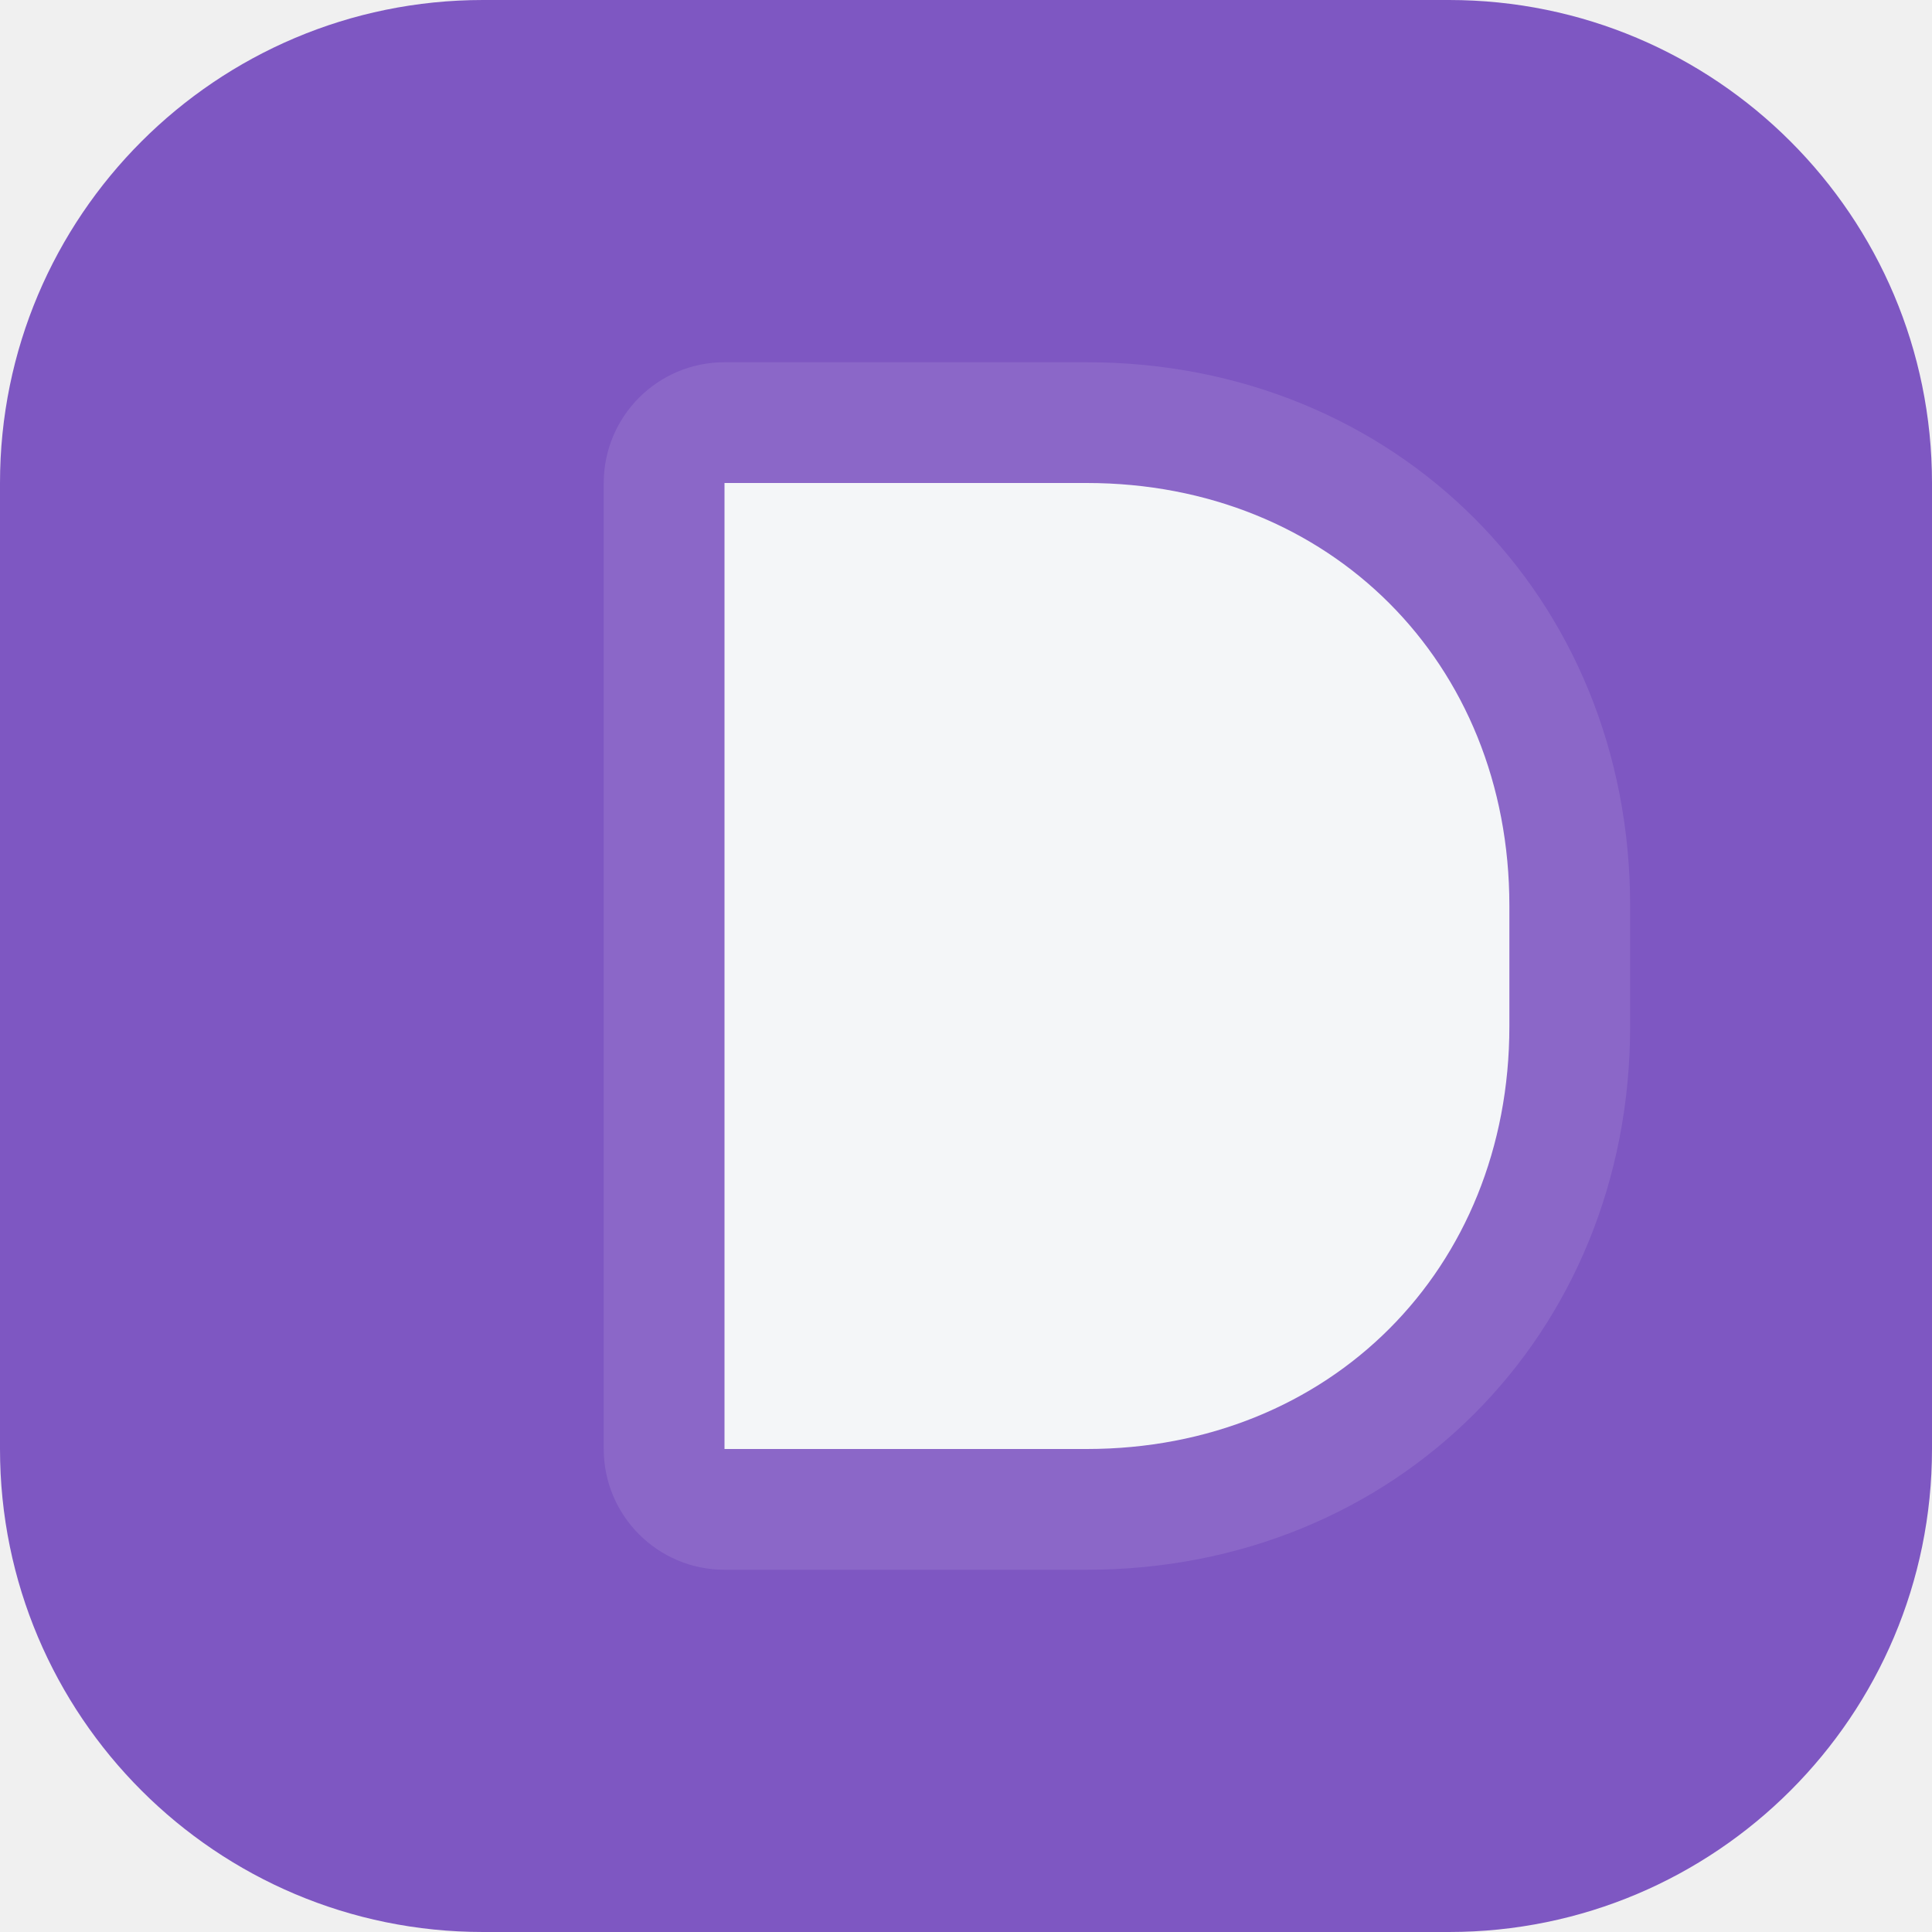
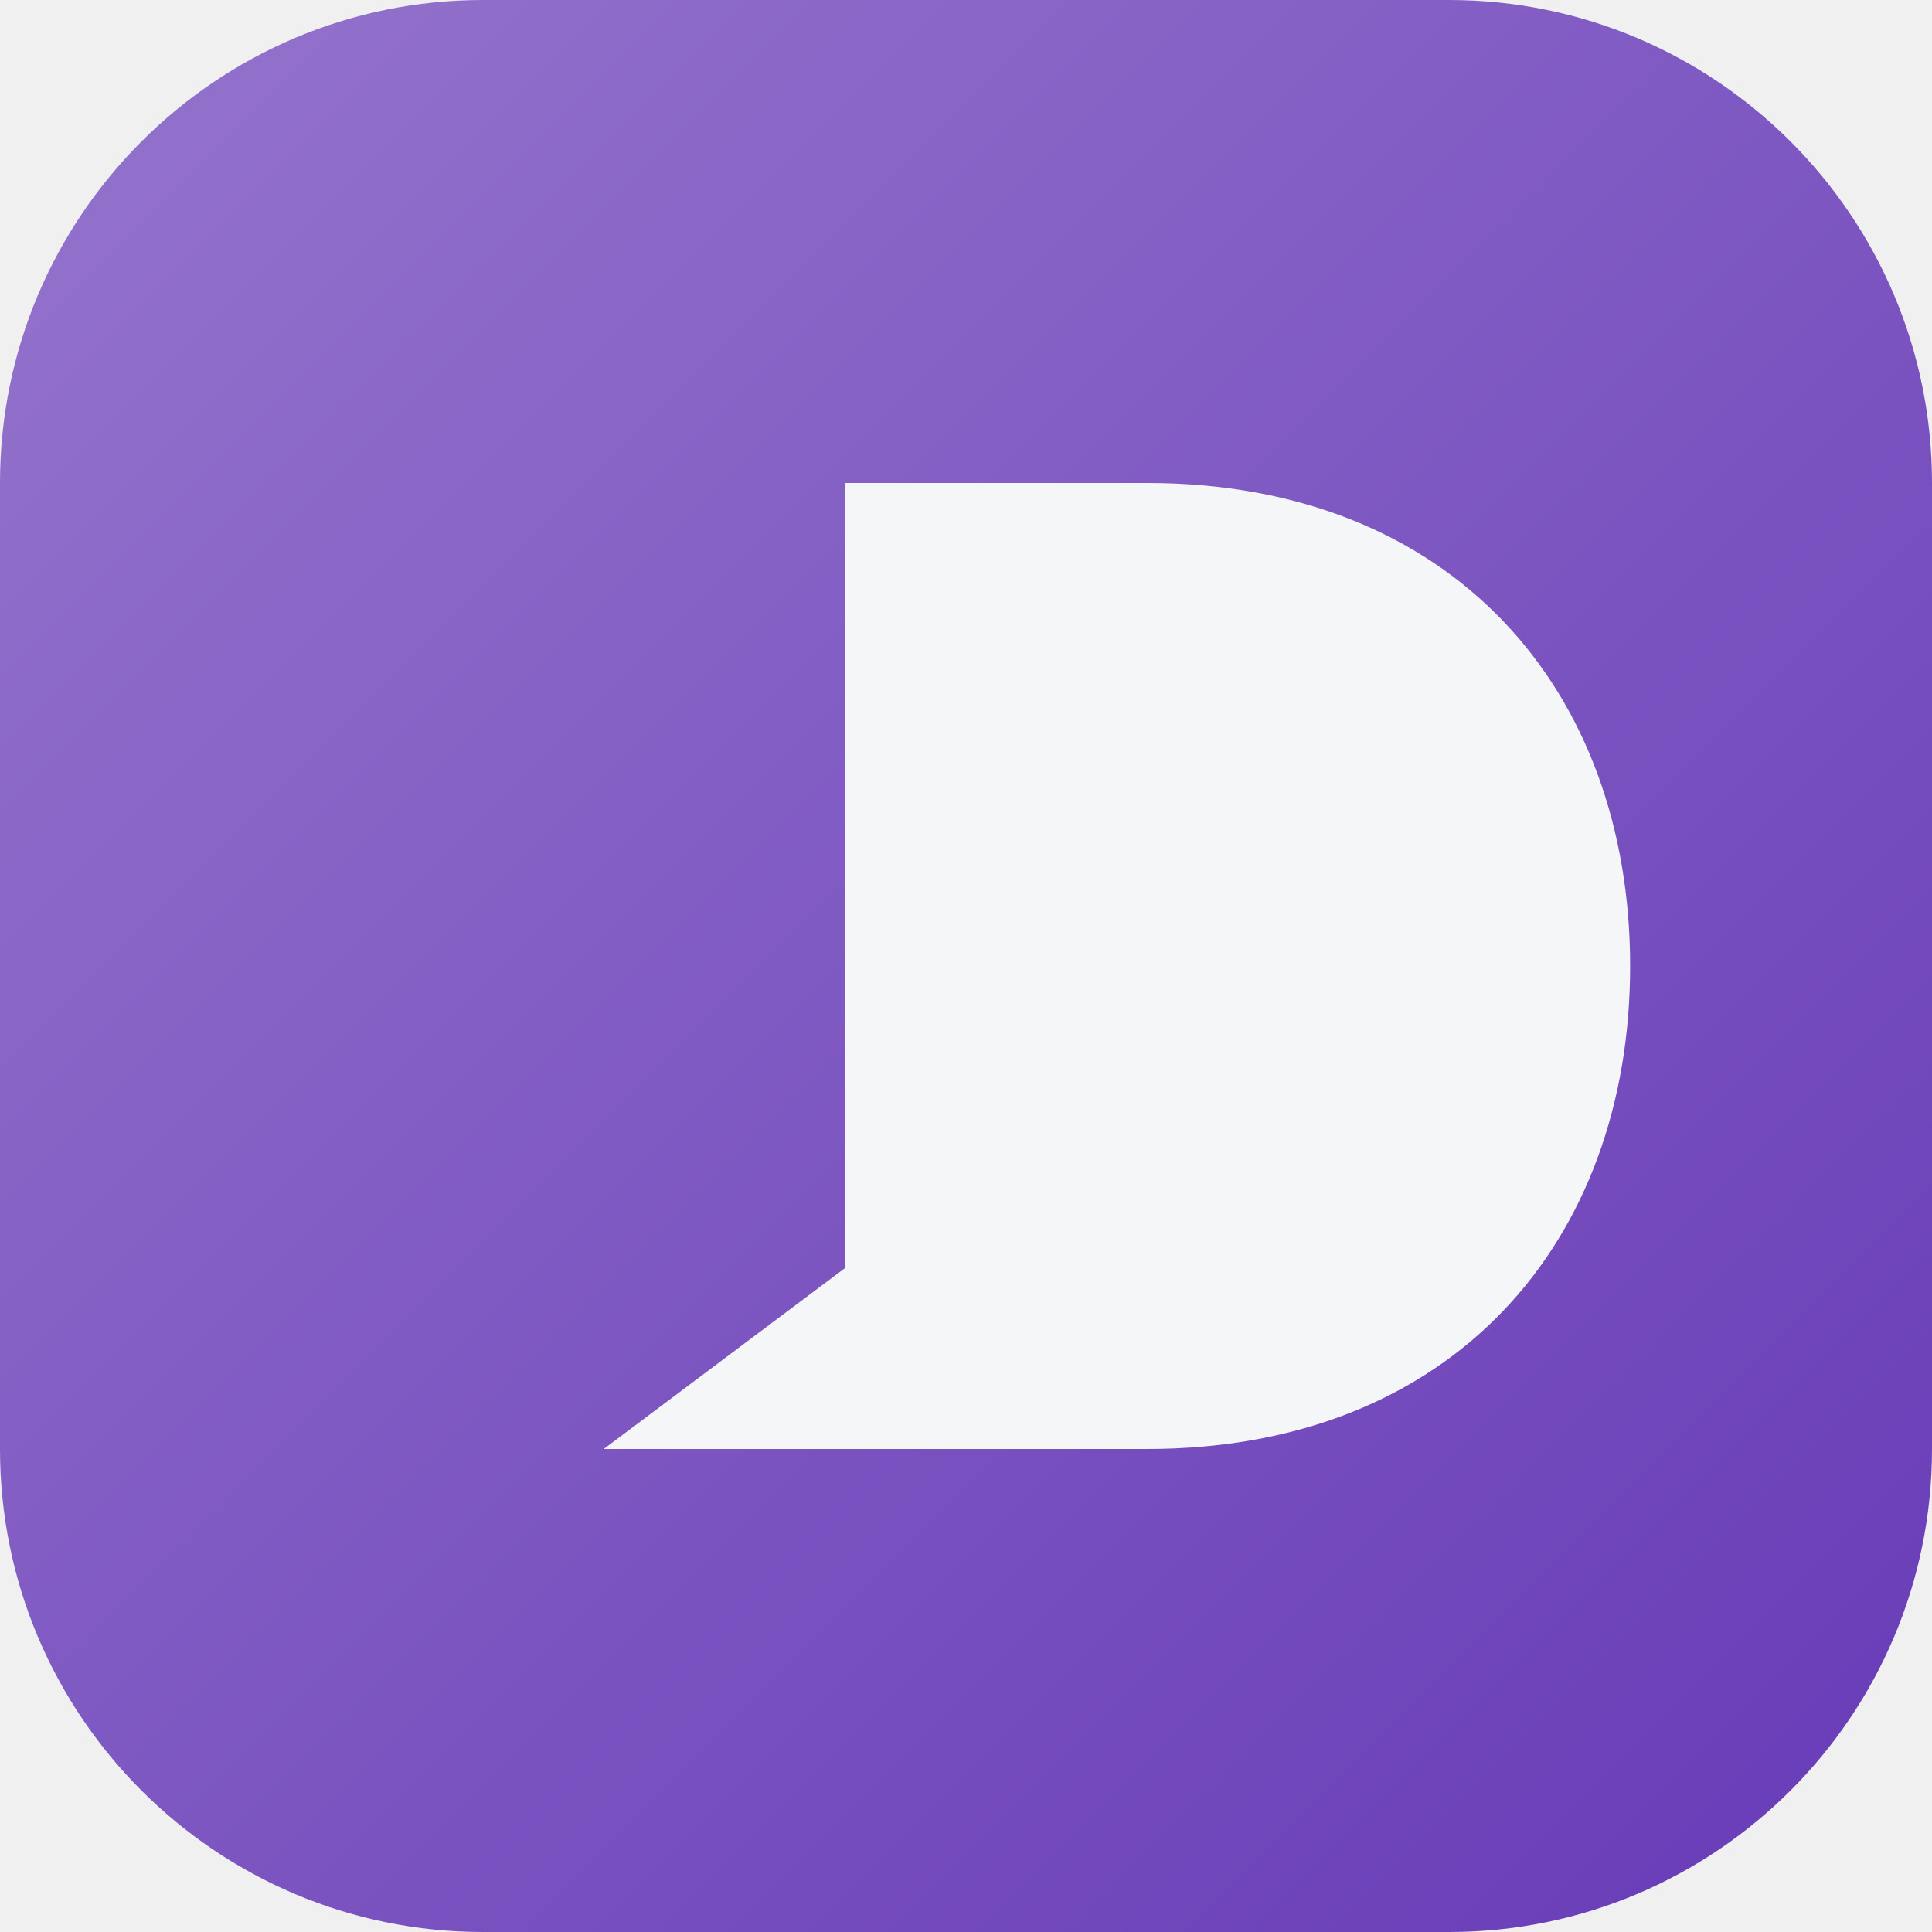
<svg xmlns="http://www.w3.org/2000/svg" width="512" height="512" viewBox="0 0 512 512" fill="none">
-   <rect width="512" height="512" rx="128" fill="#7E57C2" />
-   <path d="M160 128C160 110.327 174.327 96 192 96H288C369.839 96 432 158.161 432 240V272C432 353.839 369.839 416 288 416H192C174.327 416 160 401.673 160 384V128Z" fill="white" fill-opacity="0.1" />
-   <path d="M192 128H288C352.418 128 400 175.582 400 240V272C400 336.418 352.418 384 288 384H192V128Z" fill="#F4F6F8" />
+   <defs>
+     <linearGradient id="grad" x1="0" y1="0" x2="1" y2="1">
+       <stop offset="0%" stop-color="#9575CD" />
+       <stop offset="100%" stop-color="#673AB7" />
+     </linearGradient>
+   </defs>
+   <rect width="512" height="512" rx="128" fill="url(#grad)" />
+   <path d="M224 128 L 224 336 L 160 384 L 224 384 H 304 C 385 384 432 329 432 256 C 432 183 385 128 304 128 H 224 Z" fill="#F4F6F8" />
</svg>
